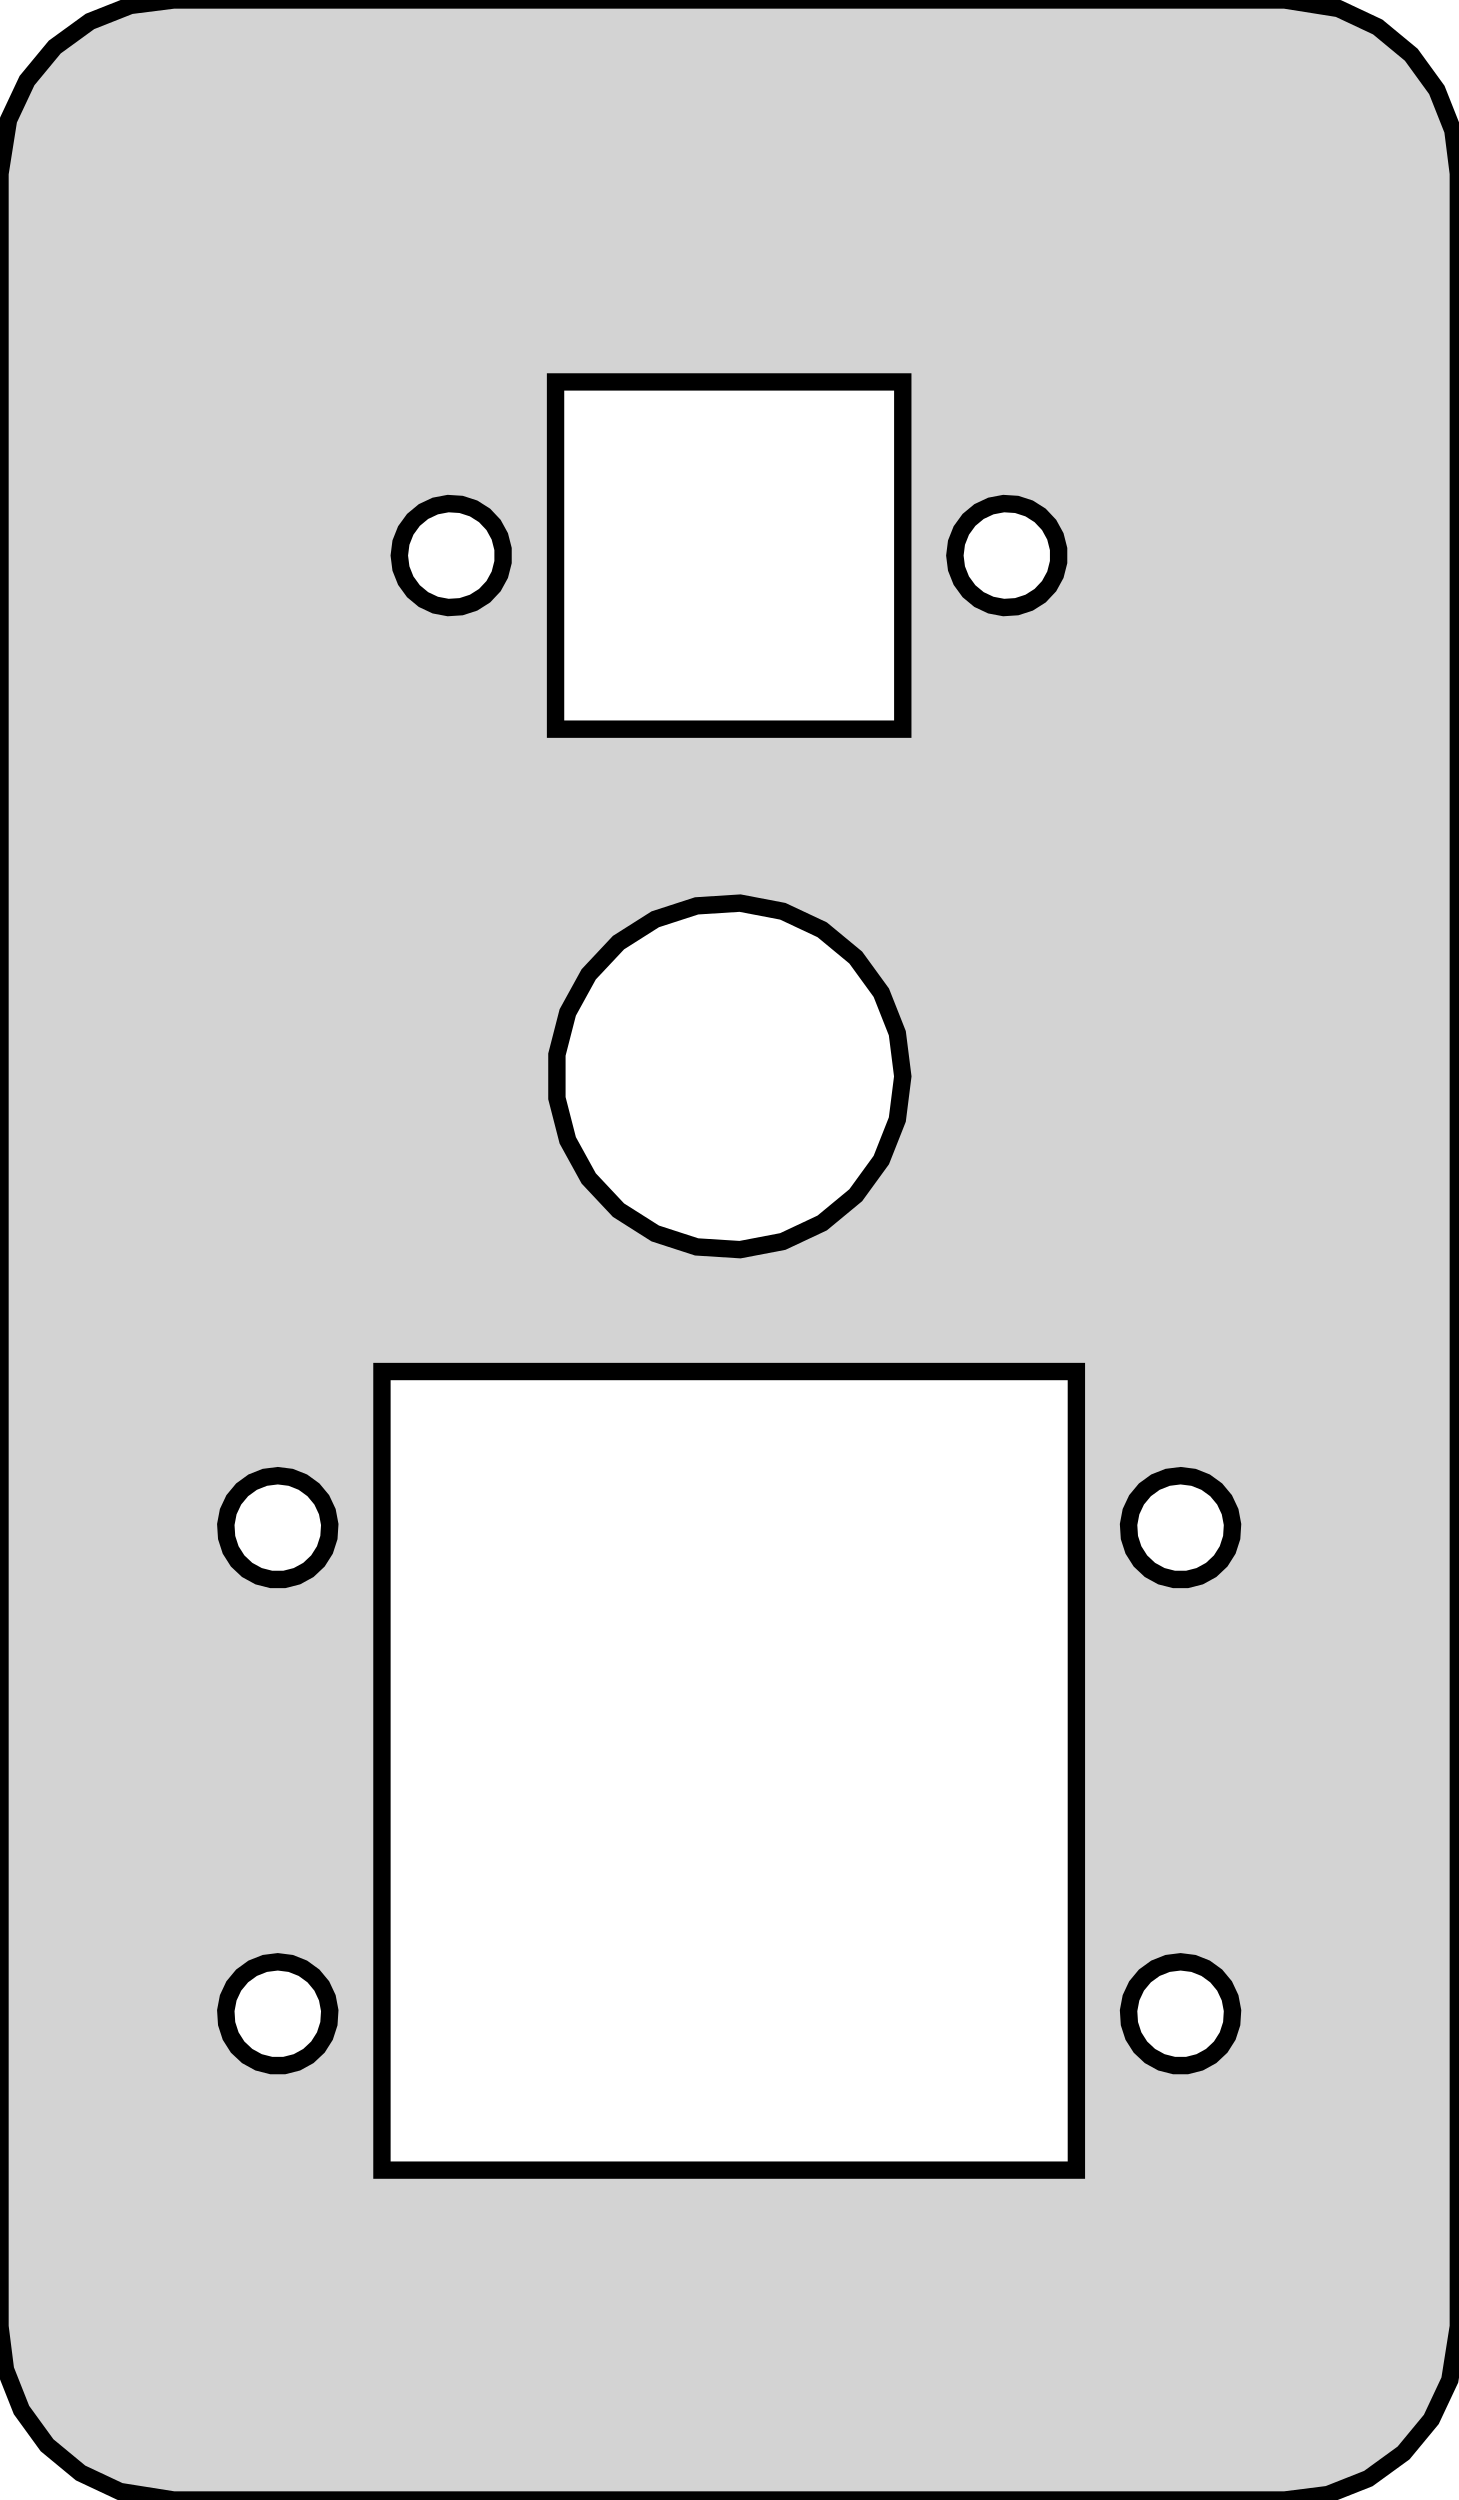
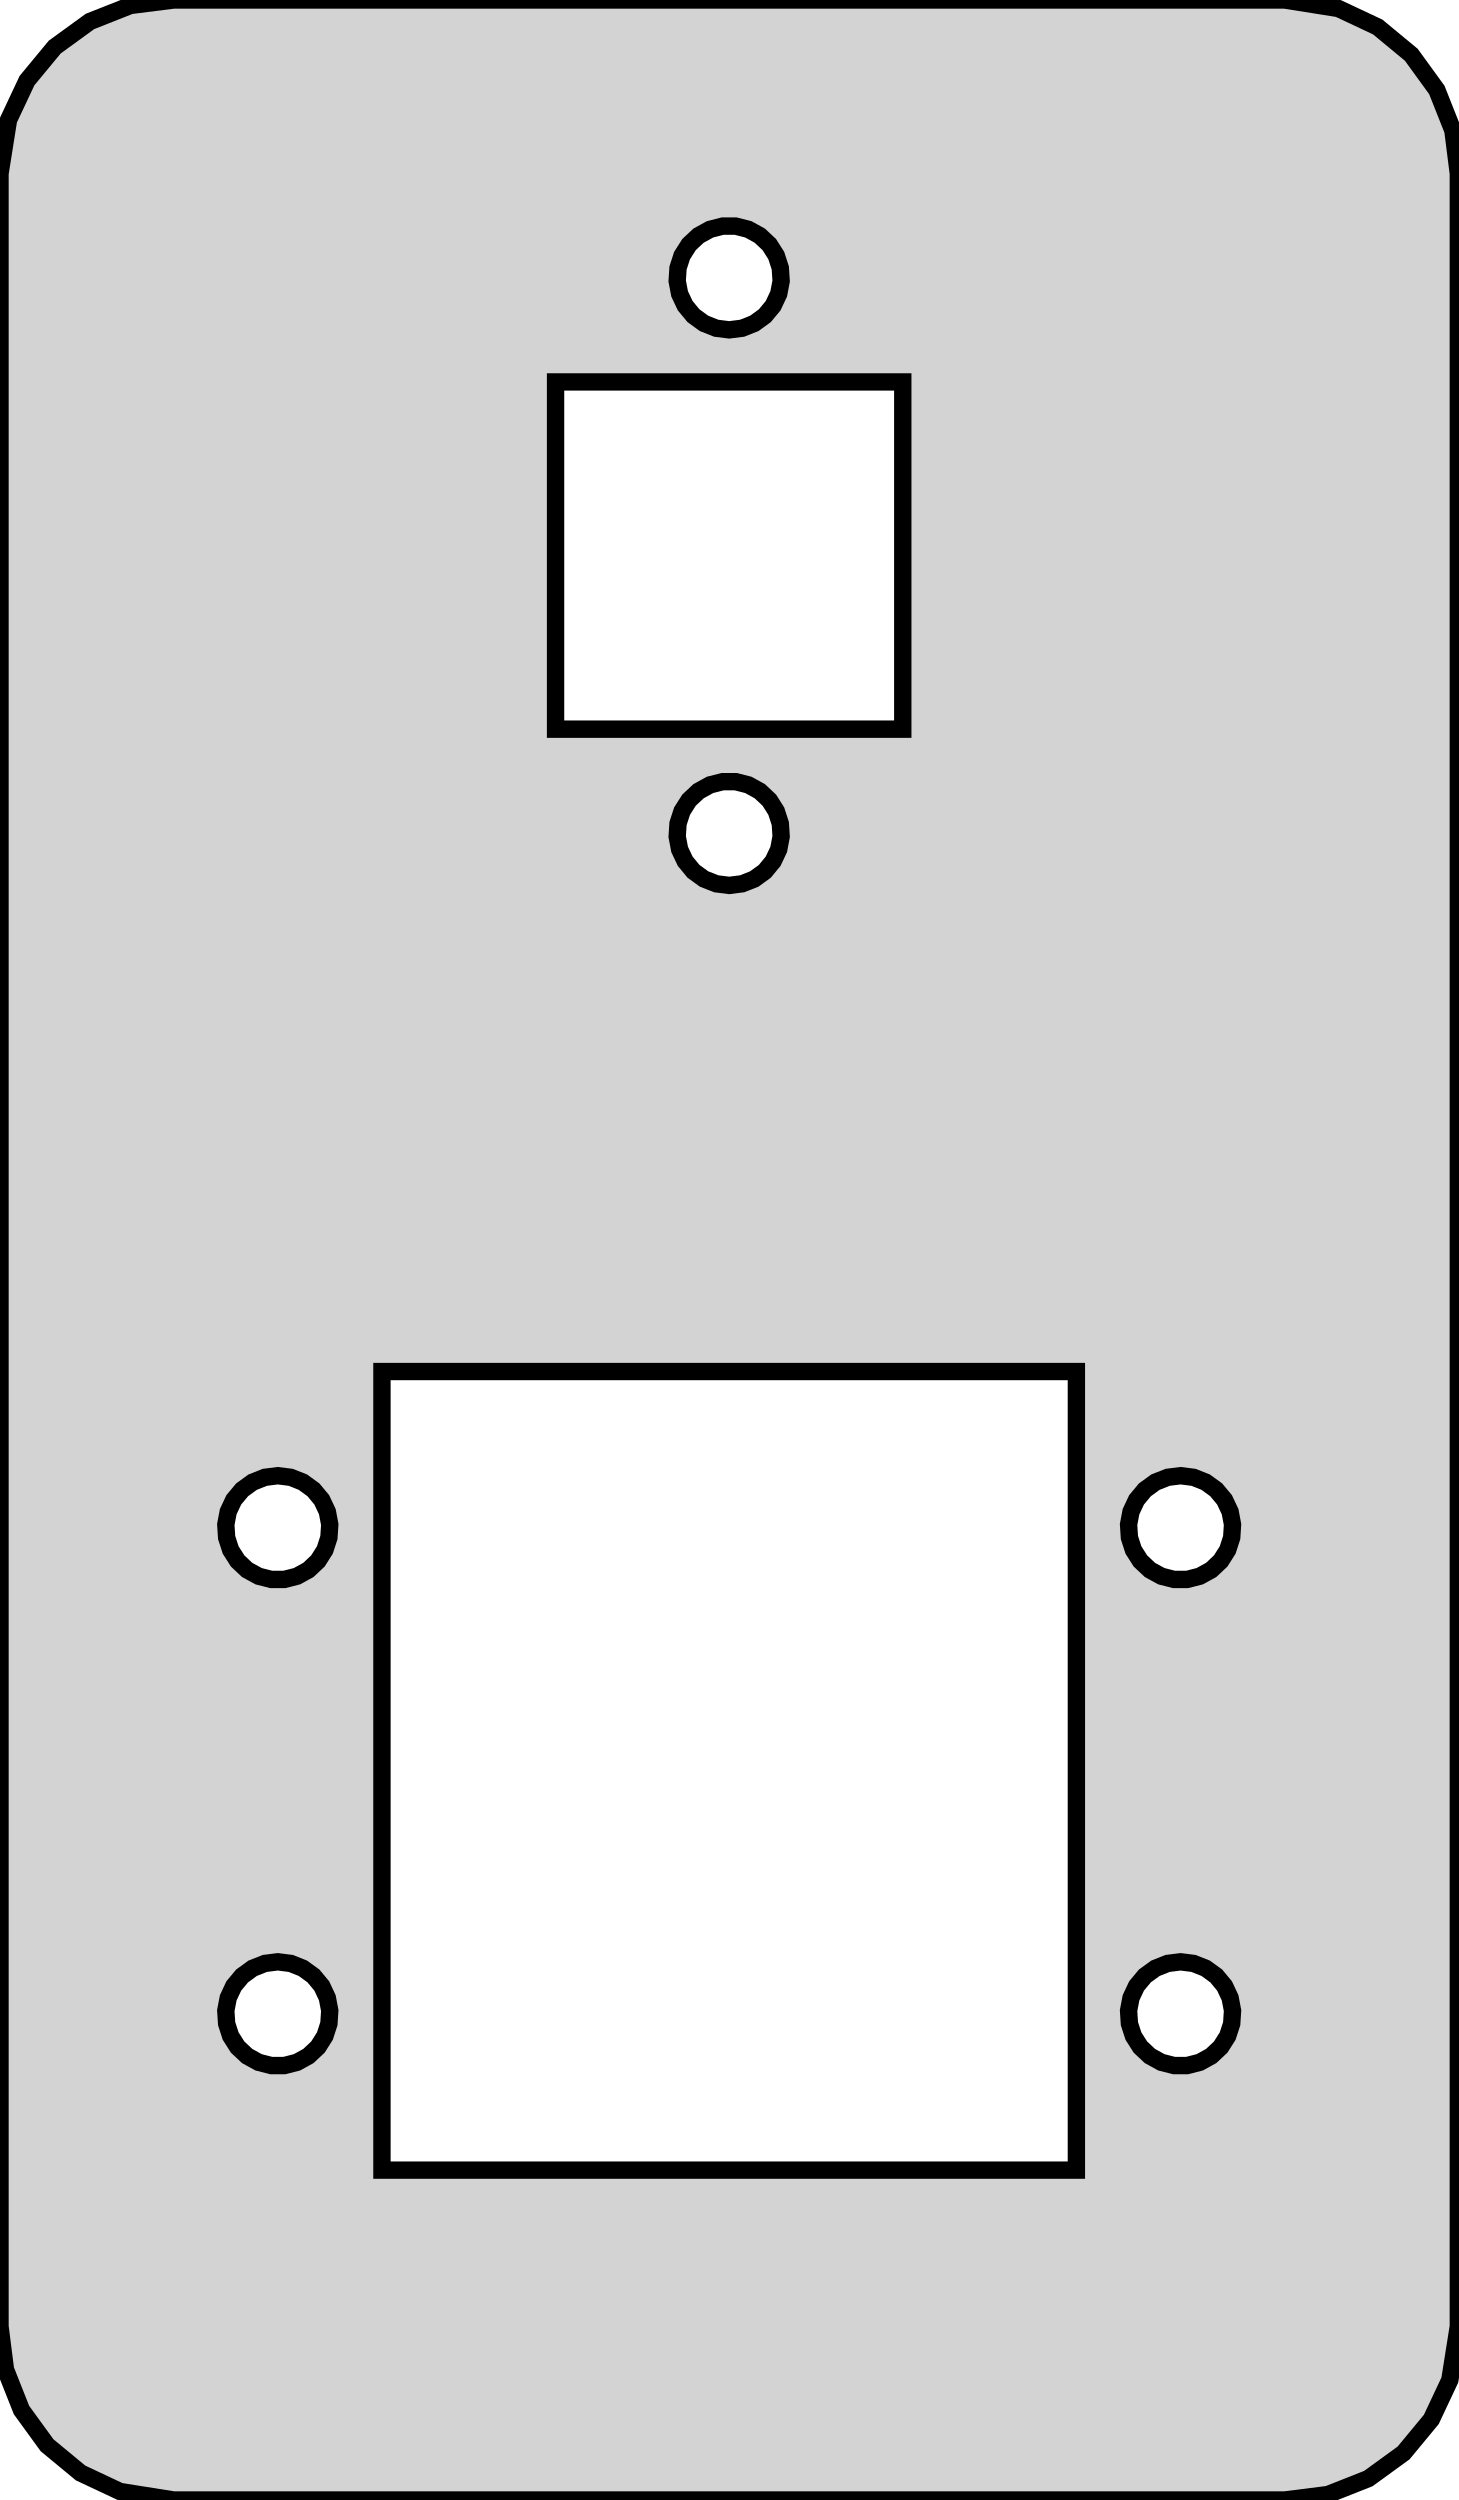
<svg xmlns="http://www.w3.org/2000/svg" width="42mm" height="72mm" viewBox="-21 -36 42 72" version="1.1">
-   <path d=" M 21,-31 L 20.843,-32.243 L 20.381,-33.409 L 19.645,-34.423 L 18.679,-35.222 L 17.545,-35.755  L 16,-36 L -16,-36 L -17.244,-35.843 L -18.409,-35.382 L -19.423,-34.645 L -20.222,-33.679  L -20.755,-32.545 L -21,-31 L -21,31 L -20.843,32.243 L -20.381,33.409 L -19.645,34.423  L -18.679,35.222 L -17.545,35.755 L -16,36 L 16,36 L 17.244,35.843 L 18.409,35.382  L 19.423,34.645 L 20.222,33.679 L 20.755,32.545 L 21,31 z M -5,-15 L -5,-25 L 5,-25 L 5,-15 z M -8.464,-18.573 L -8.804,-18.733 L -9.093,-18.973 L -9.314,-19.277 L -9.453,-19.627 L -9.5,-20  L -9.453,-20.373 L -9.314,-20.723 L -9.093,-21.027 L -8.804,-21.267 L -8.464,-21.427 L -8.094,-21.497  L -7.719,-21.473 L -7.361,-21.357 L -7.044,-21.156 L -6.786,-20.882 L -6.605,-20.552 L -6.512,-20.188  L -6.512,-19.812 L -6.605,-19.448 L -6.786,-19.118 L -7.044,-18.844 L -7.361,-18.643 L -7.719,-18.527  L -8.094,-18.503 z M 7.536,-18.573 L 7.196,-18.733 L 6.907,-18.973 L 6.686,-19.277 L 6.547,-19.627 L 6.5,-20  L 6.547,-20.373 L 6.686,-20.723 L 6.907,-21.027 L 7.196,-21.267 L 7.536,-21.427 L 7.906,-21.497  L 8.281,-21.473 L 8.639,-21.357 L 8.956,-21.156 L 9.214,-20.882 L 9.395,-20.552 L 9.488,-20.188  L 9.488,-19.812 L 9.395,-19.448 L 9.214,-19.118 L 8.956,-18.844 L 8.639,-18.643 L 8.281,-18.527  L 7.906,-18.503 z M -0.937,-0.089 L -2.129,-0.476 L -3.187,-1.147 L -4.045,-2.061 L -4.649,-3.159 L -4.961,-4.373  L -4.961,-5.627 L -4.649,-6.841 L -4.045,-7.939 L -3.187,-8.853 L -2.129,-9.524 L -0.937,-9.911  L 0.314,-9.99 L 1.545,-9.755 L 2.679,-9.222 L 3.645,-8.423 L 4.382,-7.409 L 4.843,-6.243  L 5,-5 L 4.843,-3.757 L 4.382,-2.591 L 3.645,-1.577 L 2.679,-0.778 L 1.545,-0.245  L 0.314,-0.01 z M -10,26.5 L -10,3.5 L 10,3.5 L 10,26.5 z M 12.812,9.488 L 12.448,9.395 L 12.118,9.214 L 11.844,8.956 L 11.643,8.639 L 11.527,8.281  L 11.503,7.906 L 11.573,7.536 L 11.733,7.196 L 11.973,6.907 L 12.277,6.686 L 12.627,6.547  L 13,6.5 L 13.373,6.547 L 13.723,6.686 L 14.027,6.907 L 14.267,7.196 L 14.427,7.536  L 14.497,7.906 L 14.473,8.281 L 14.357,8.639 L 14.156,8.956 L 13.882,9.214 L 13.552,9.395  L 13.188,9.488 z M -13.188,9.488 L -13.552,9.395 L -13.882,9.214 L -14.156,8.956 L -14.357,8.639 L -14.473,8.281  L -14.497,7.906 L -14.427,7.536 L -14.267,7.196 L -14.027,6.907 L -13.723,6.686 L -13.373,6.547  L -13,6.5 L -12.627,6.547 L -12.277,6.686 L -11.973,6.907 L -11.733,7.196 L -11.573,7.536  L -11.503,7.906 L -11.527,8.281 L -11.643,8.639 L -11.844,8.956 L -12.118,9.214 L -12.448,9.395  L -12.812,9.488 z M -13.188,23.488 L -13.552,23.395 L -13.882,23.213 L -14.156,22.956 L -14.357,22.639 L -14.473,22.281  L -14.497,21.906 L -14.427,21.537 L -14.267,21.196 L -14.027,20.907 L -13.723,20.686 L -13.373,20.547  L -13,20.5 L -12.627,20.547 L -12.277,20.686 L -11.973,20.907 L -11.733,21.196 L -11.573,21.537  L -11.503,21.906 L -11.527,22.281 L -11.643,22.639 L -11.844,22.956 L -12.118,23.213 L -12.448,23.395  L -12.812,23.488 z M 12.812,23.488 L 12.448,23.395 L 12.118,23.213 L 11.844,22.956 L 11.643,22.639 L 11.527,22.281  L 11.503,21.906 L 11.573,21.537 L 11.733,21.196 L 11.973,20.907 L 12.277,20.686 L 12.627,20.547  L 13,20.5 L 13.373,20.547 L 13.723,20.686 L 14.027,20.907 L 14.267,21.196 L 14.427,21.537  L 14.497,21.906 L 14.473,22.281 L 14.357,22.639 L 14.156,22.956 L 13.882,23.213 L 13.552,23.395  L 13.188,23.488 z " stroke="black" fill="lightgray" stroke-width="0.5" />
+   <path d=" M 17.244,35.843 L 18.409,35.382 L 19.423,34.645 L 20.222,33.679 L 20.755,32.545 L 21,31  L 21,-31 L 20.843,-32.243 L 20.381,-33.409 L 19.645,-34.423 L 18.679,-35.222 L 17.545,-35.755  L 16,-36 L -16,-36 L -17.244,-35.843 L -18.409,-35.382 L -19.423,-34.645 L -20.222,-33.679  L -20.755,-32.545 L -21,-31 L -21,31 L -20.843,32.243 L -20.381,33.409 L -19.645,34.423  L -18.679,35.222 L -17.545,35.755 L -16,36 L 16,36 z M -0.373,-26.547 L -0.723,-26.686 L -1.027,-26.907 L -1.266,-27.196 L -1.427,-27.537 L -1.497,-27.906  L -1.473,-28.281 L -1.357,-28.639 L -1.156,-28.956 L -0.882,-29.213 L -0.552,-29.395 L -0.188,-29.488  L 0.188,-29.488 L 0.552,-29.395 L 0.882,-29.213 L 1.156,-28.956 L 1.357,-28.639 L 1.473,-28.281  L 1.497,-27.906 L 1.427,-27.537 L 1.266,-27.196 L 1.027,-26.907 L 0.723,-26.686 L 0.373,-26.547  L 0,-26.5 z M -5,-15 L -5,-25 L 5,-25 L 5,-15 z M -0.373,-10.547 L -0.723,-10.685 L -1.027,-10.906 L -1.266,-11.196 L -1.427,-11.537 L -1.497,-11.906  L -1.473,-12.281 L -1.357,-12.639 L -1.156,-12.956 L -0.882,-13.213 L -0.552,-13.395 L -0.188,-13.488  L 0.188,-13.488 L 0.552,-13.395 L 0.882,-13.213 L 1.156,-12.956 L 1.357,-12.639 L 1.473,-12.281  L 1.497,-11.906 L 1.427,-11.537 L 1.266,-11.196 L 1.027,-10.906 L 0.723,-10.685 L 0.373,-10.547  L 0,-10.5 z M -10,26.5 L -10,3.5 L 10,3.5 L 10,26.5 z M -13.188,9.488 L -13.552,9.395 L -13.882,9.214 L -14.156,8.956 L -14.357,8.639 L -14.473,8.281  L -14.497,7.906 L -14.427,7.536 L -14.267,7.196 L -14.027,6.907 L -13.723,6.686 L -13.373,6.547  L -13,6.5 L -12.627,6.547 L -12.277,6.686 L -11.973,6.907 L -11.733,7.196 L -11.573,7.536  L -11.503,7.906 L -11.527,8.281 L -11.643,8.639 L -11.844,8.956 L -12.118,9.214 L -12.448,9.395  L -12.812,9.488 z M 12.812,9.488 L 12.448,9.395 L 12.118,9.214 L 11.844,8.956 L 11.643,8.639 L 11.527,8.281  L 11.503,7.906 L 11.573,7.536 L 11.733,7.196 L 11.973,6.907 L 12.277,6.686 L 12.627,6.547  L 13,6.5 L 13.373,6.547 L 13.723,6.686 L 14.027,6.907 L 14.267,7.196 L 14.427,7.536  L 14.497,7.906 L 14.473,8.281 L 14.357,8.639 L 14.156,8.956 L 13.882,9.214 L 13.552,9.395  L 13.188,9.488 z M 12.812,23.488 L 12.448,23.395 L 12.118,23.213 L 11.844,22.956 L 11.643,22.639 L 11.527,22.281  L 11.503,21.906 L 11.573,21.537 L 11.733,21.196 L 11.973,20.907 L 12.277,20.686 L 12.627,20.547  L 13,20.5 L 13.373,20.547 L 13.723,20.686 L 14.027,20.907 L 14.267,21.196 L 14.427,21.537  L 14.497,21.906 L 14.473,22.281 L 14.357,22.639 L 14.156,22.956 L 13.882,23.213 L 13.552,23.395  L 13.188,23.488 z M -13.188,23.488 L -13.552,23.395 L -13.882,23.213 L -14.156,22.956 L -14.357,22.639 L -14.473,22.281  L -14.497,21.906 L -14.427,21.537 L -14.267,21.196 L -14.027,20.907 L -13.723,20.686 L -13.373,20.547  L -13,20.5 L -12.627,20.547 L -12.277,20.686 L -11.973,20.907 L -11.733,21.196 L -11.573,21.537  L -11.503,21.906 L -11.527,22.281 L -11.643,22.639 L -11.844,22.956 L -12.118,23.213 L -12.448,23.395  L -12.812,23.488 z " stroke="black" fill="lightgray" stroke-width="0.5" />
</svg>
